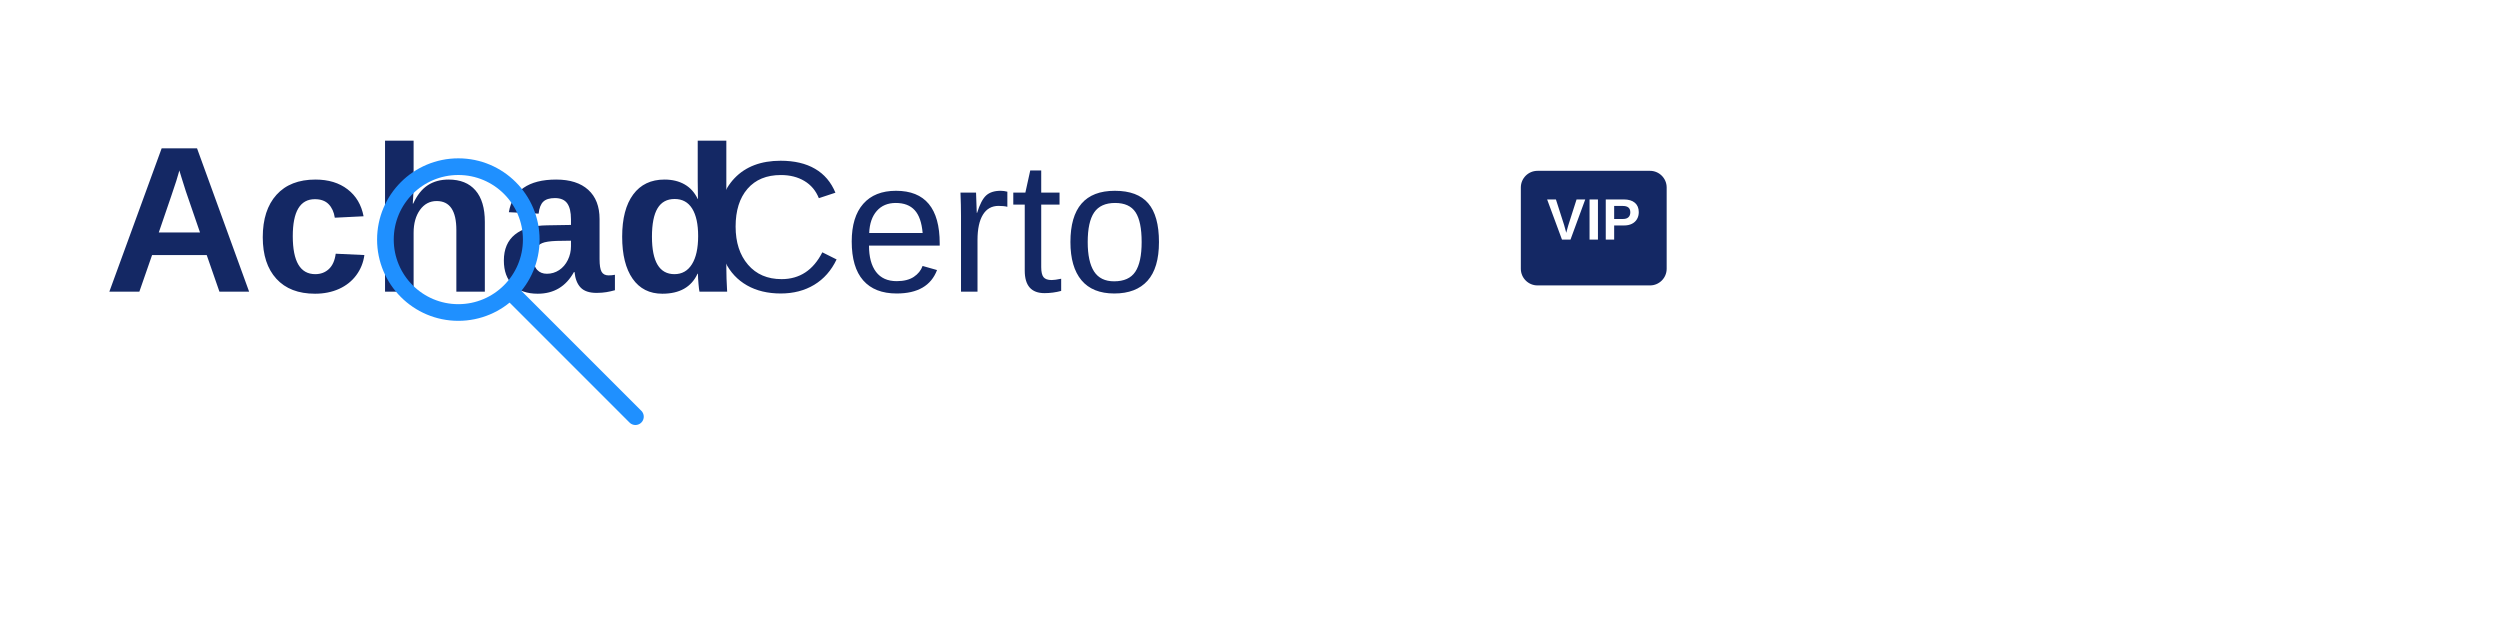
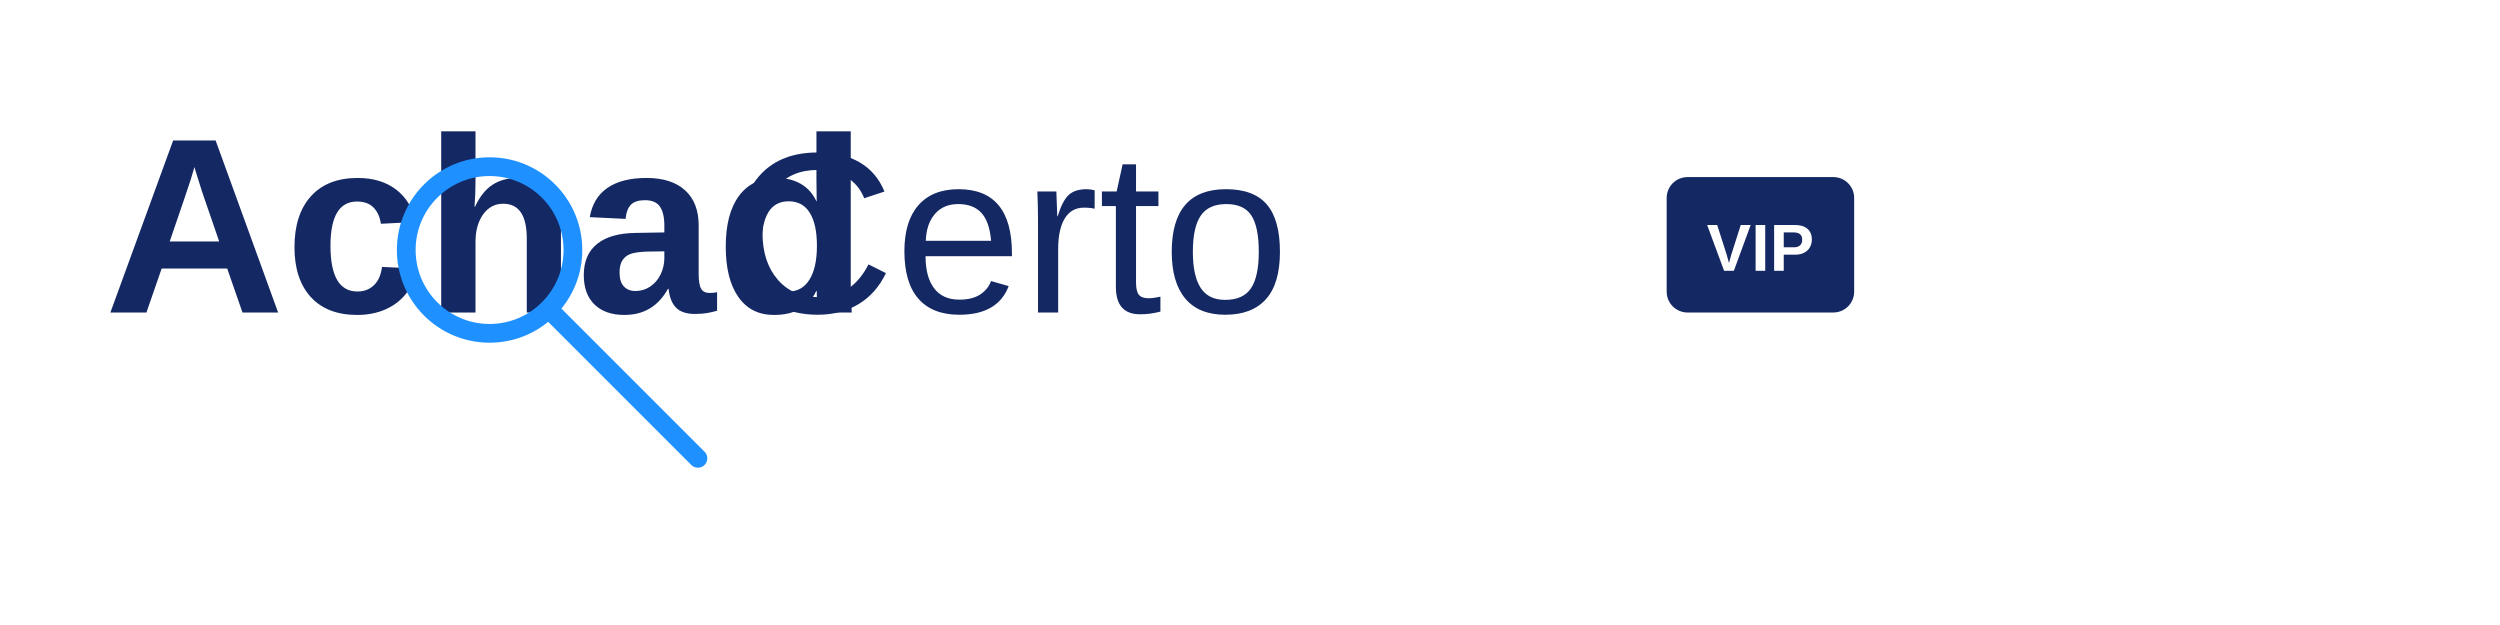
<svg xmlns="http://www.w3.org/2000/svg" viewBox="0 0 1200 300" width="1200" height="300">
  <rect width="1200" height="300" fill="white" />
-   <text x="50" y="140" font-family="Arial, sans-serif" font-size="100" font-weight="bold" fill="#142864">
+   <text x="50" y="150" font-family="Arial, sans-serif" font-size="120" font-weight="bold" fill="#142864">
    Achad
  </text>
-   <circle cx="220" cy="115" r="35" fill="none" stroke="#1F90FF" stroke-width="8" />
-   <line x1="245" y1="140" x2="305" y2="200" stroke="#1F90FF" stroke-width="8" stroke-linecap="round" />
-   <text x="340" y="140" font-family="Arial, sans-serif" font-size="90" font-weight="normal" fill="#142864">
+   <circle cx="235" cy="120" r="40" fill="none" stroke="#1F90FF" stroke-width="9" />
+   <line x1="265" y1="150" x2="335" y2="220" stroke="#1F90FF" stroke-width="9" stroke-linecap="round" />
+   <text x="350" y="150" font-family="Arial, sans-serif" font-size="110" font-weight="normal" fill="#142864">
    Certo
  </text>
-   <rect x="730" y="82" width="70" height="55" rx="8" ry="8" fill="#142864" />
-   <text x="765" y="115" font-family="Arial, sans-serif" font-size="28" font-weight="bold" fill="white" text-anchor="middle">
+   <rect x="800" y="85" width="90" height="65" rx="10" ry="10" fill="#142864" />
+   <text x="845" y="130" font-family="Arial, sans-serif" font-size="32" font-weight="bold" fill="white" text-anchor="middle">
    VIP
  </text>
</svg>
